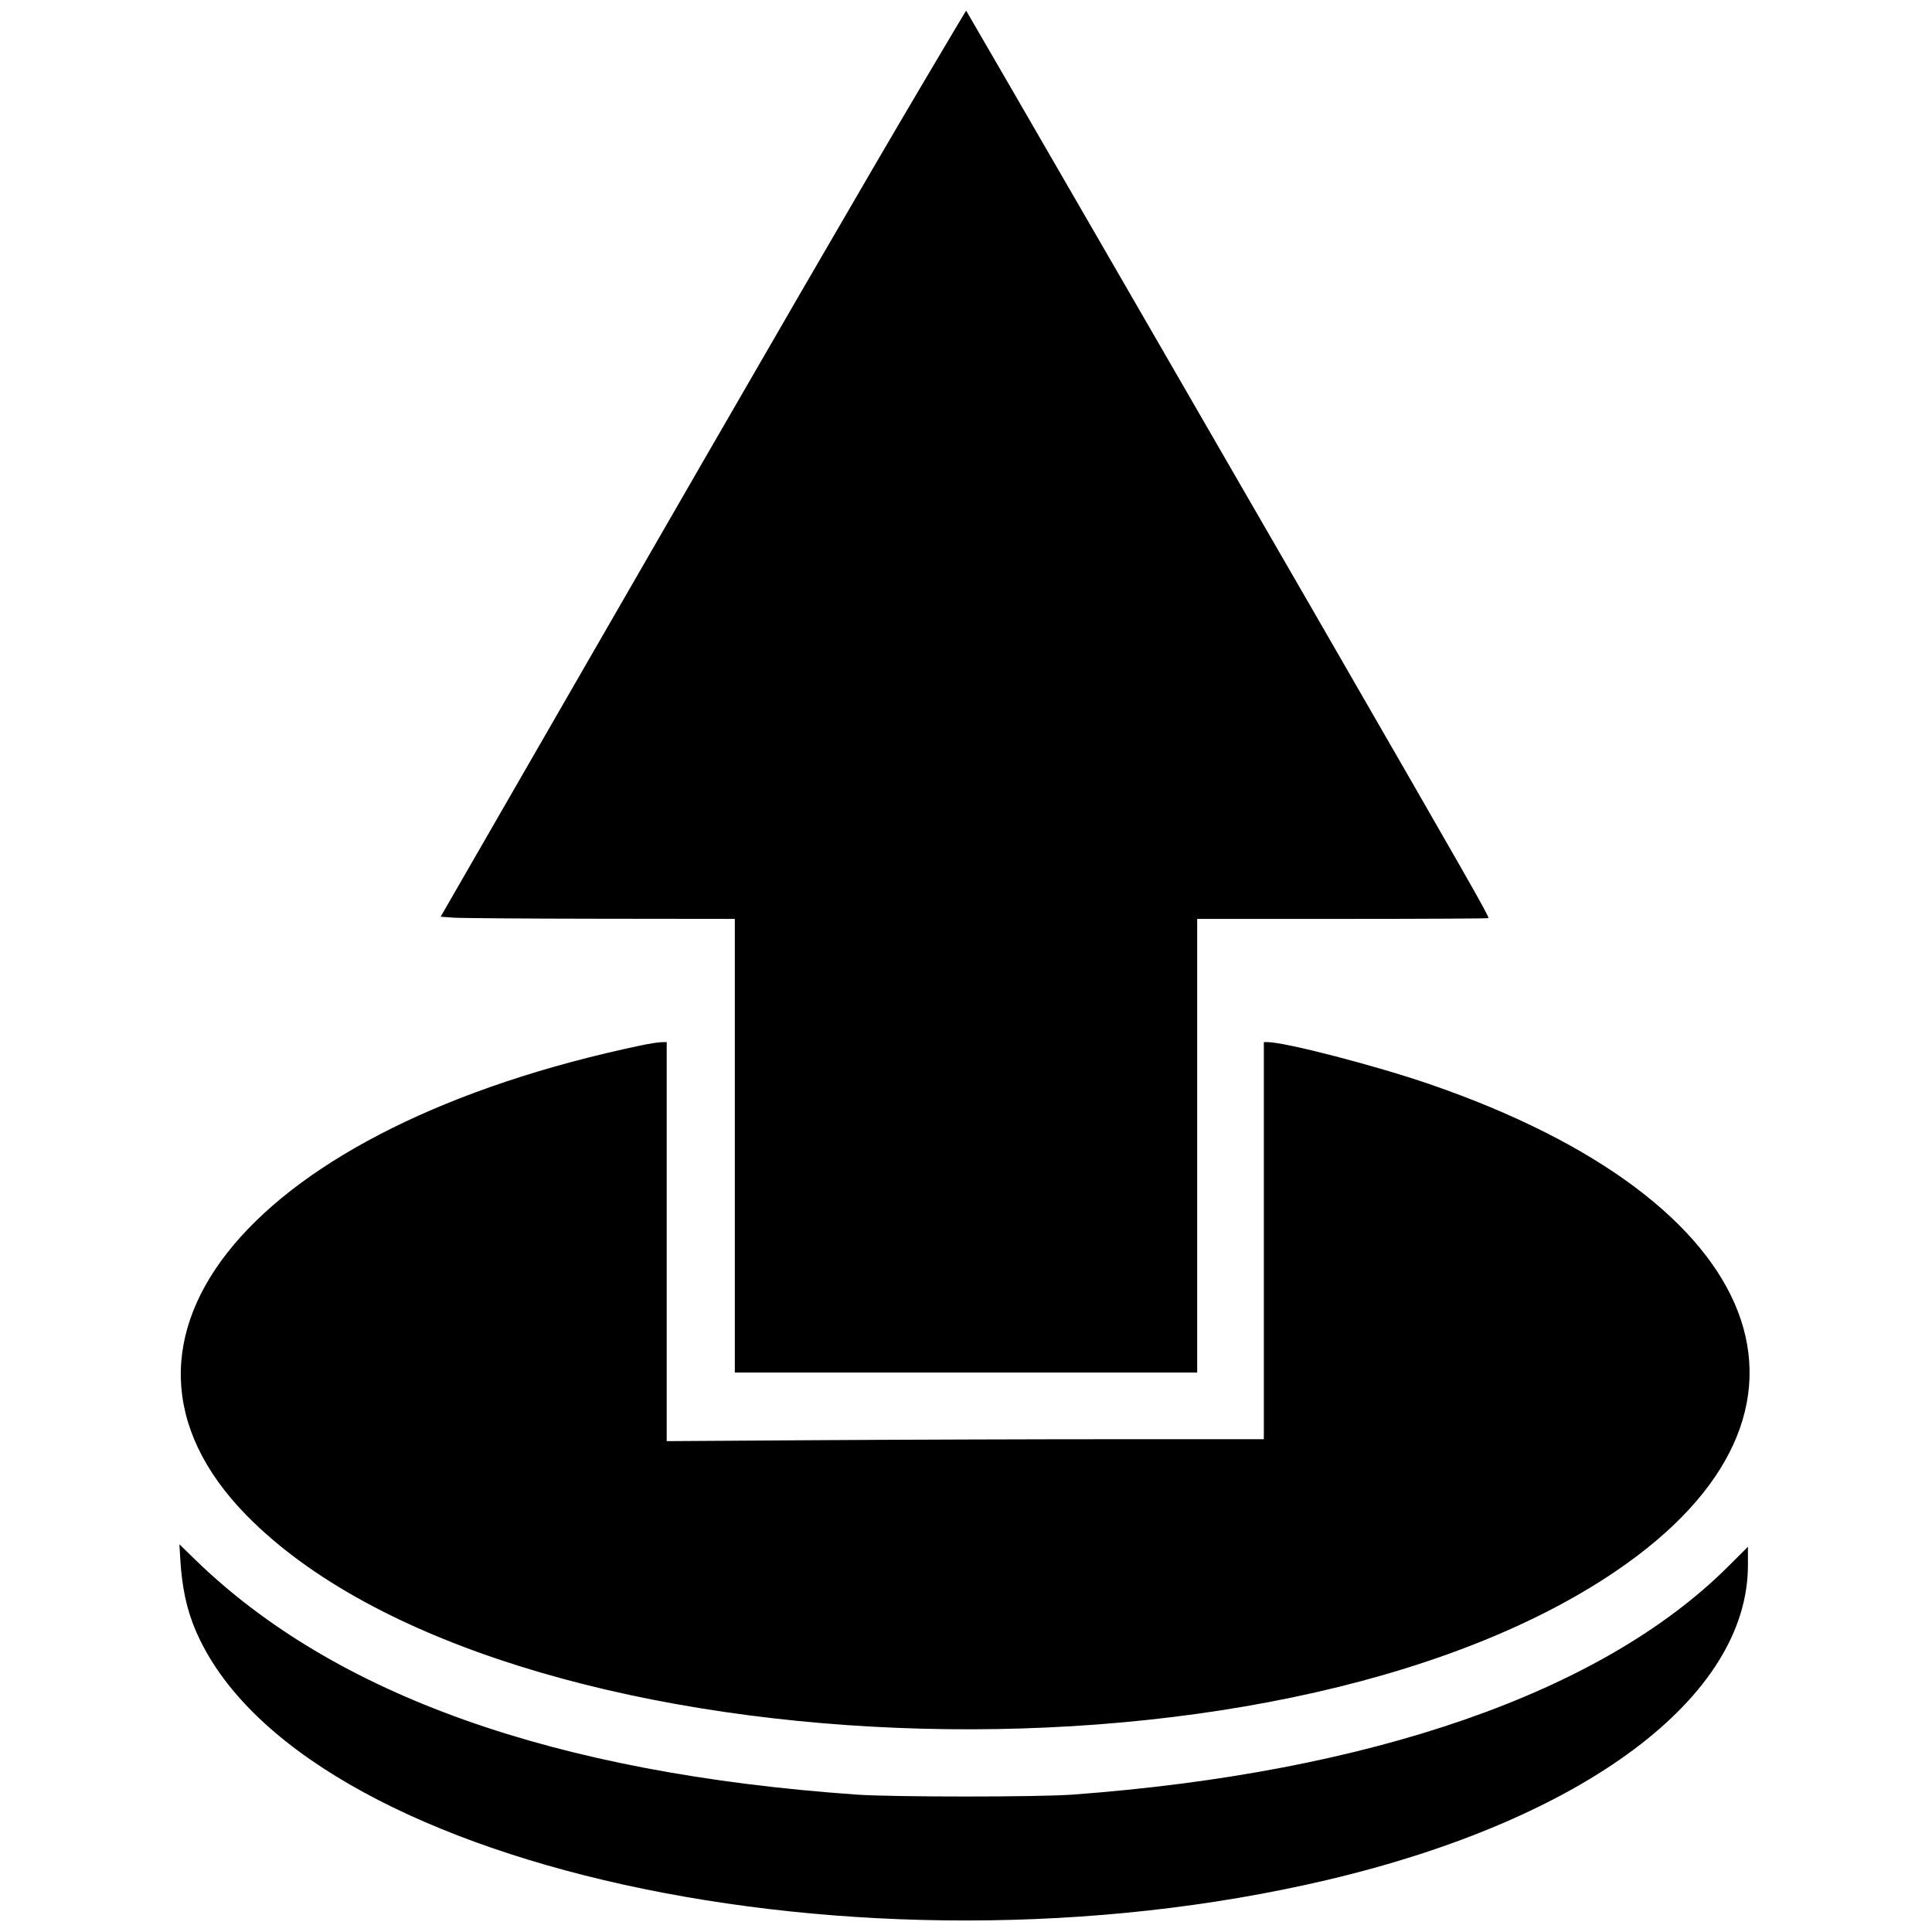
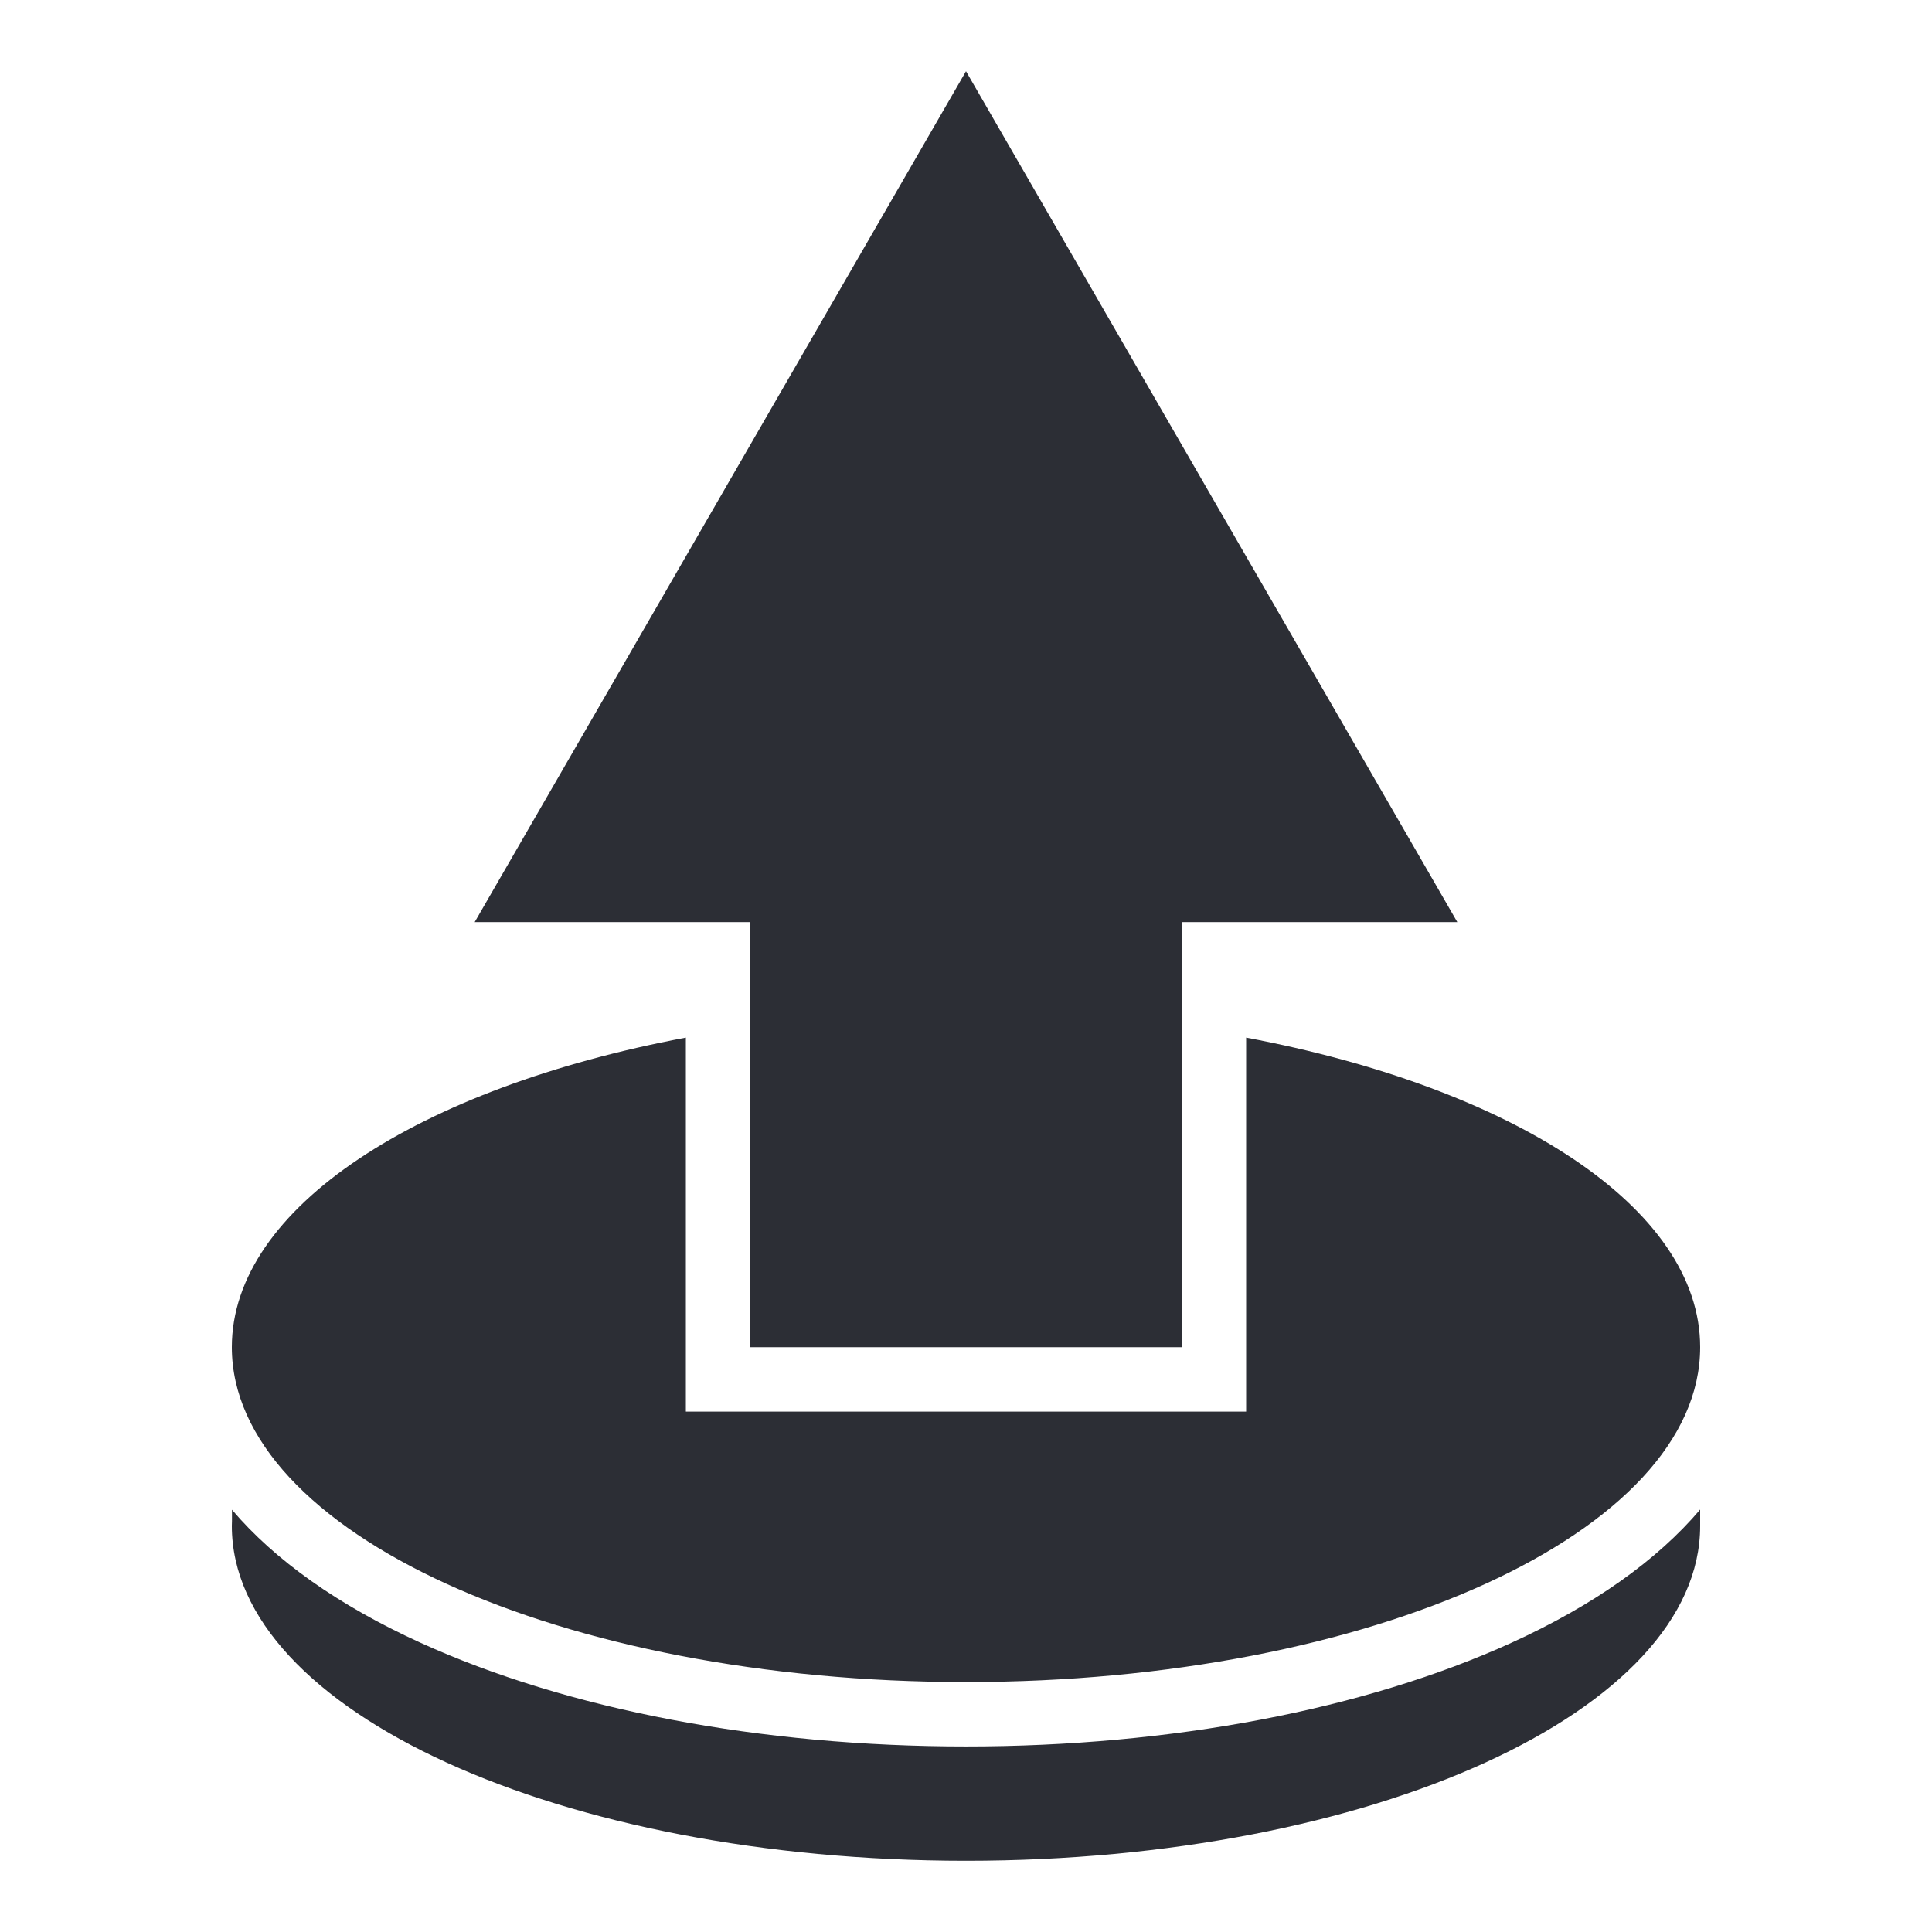
- <svg xmlns="http://www.w3.org/2000/svg" id="svg" version="1.1" width="400" height="400" viewBox="0, 0, 400,400">
-   <g id="svgg">
-     <path id="path0" d="M190.654 17.956 C 179.161 37.391,158.261 73.450,120.275 139.385 L 91.231 189.797 93.853 189.991 C 95.294 190.097,108.998 190.198,124.306 190.216 L 152.138 190.248 152.138 237.209 L 152.138 284.171 200.000 284.171 L 247.862 284.171 247.862 237.209 L 247.862 190.248 278.020 190.248 C 294.606 190.248,308.177 190.176,308.177 190.088 C 308.177 189.462,304.580 183.156,271.721 126.182 C 253.147 93.975,200.436 2.817,200.032 2.202 C 200.014 2.175,195.794 9.264,190.654 17.956 M132.933 216.392 C 52.462 233.209,15.353 277.271,50.993 313.687 C 103.391 367.225,263.234 373.749,334.584 325.261 C 383.039 292.331,366.338 248.681,296.024 224.476 C 284.795 220.611,266.055 215.754,262.369 215.754 L 261.665 215.754 261.665 256.864 L 261.665 297.974 230.957 297.974 C 214.068 297.974,186.251 298.064,169.142 298.174 L 138.035 298.374 138.035 257.064 L 138.035 215.754 136.909 215.775 C 136.290 215.787,134.501 216.065,132.933 216.392 M37.331 322.904 C 37.680 328.721,38.666 333.268,40.514 337.584 C 61.361 386.286,178.044 412.009,274.765 389.226 C 328.062 376.671,361.890 351.368,361.890 324.057 L 361.890 320.243 357.764 324.356 C 331.647 350.388,283.887 367.000,222.056 371.556 C 214.929 372.081,184.833 372.079,177.344 371.552 C 114.774 367.155,69.286 350.994,40.401 322.901 L 37.141 319.730 37.331 322.904 " stroke="none" fill="#000000" fill-rule="evenodd" />
+ <svg xmlns="http://www.w3.org/2000/svg" height="600" viewBox="0 0 600 600" width="600">
+   <clipPath id="a">
+     <path d="m0 0h600v600h-600z" />
+   </clipPath>
+   <g clip-path="url(#a)">
+     <path d="m528 468.8v5.08c0 57.44-102.08 104-228 104s-228-46.56-228-104c0-.48.02-.96.04-1.44v-3.58c13.3 15.66 33 29.66 58.44 41.26 45.62 20.8 105.82 32.26 169.52 32.26s123.9-11.46 169.52-32.26c25.48-11.62 45.18-25.64 58.48-41.32zm0-50.42c0 57.44-102.08 104-228 104s-228-46.56-228-104c0-43.38 58.24-80.56 141-96.14v116.14h174v-116.14c82.76 15.58 141 52.76 141 96.14zm-75.42-132.02h-85.58v132.02h-134v-132.02h-85.58l152.58-264.24z" fill="#2c2e35" />
  </g>
</svg>
